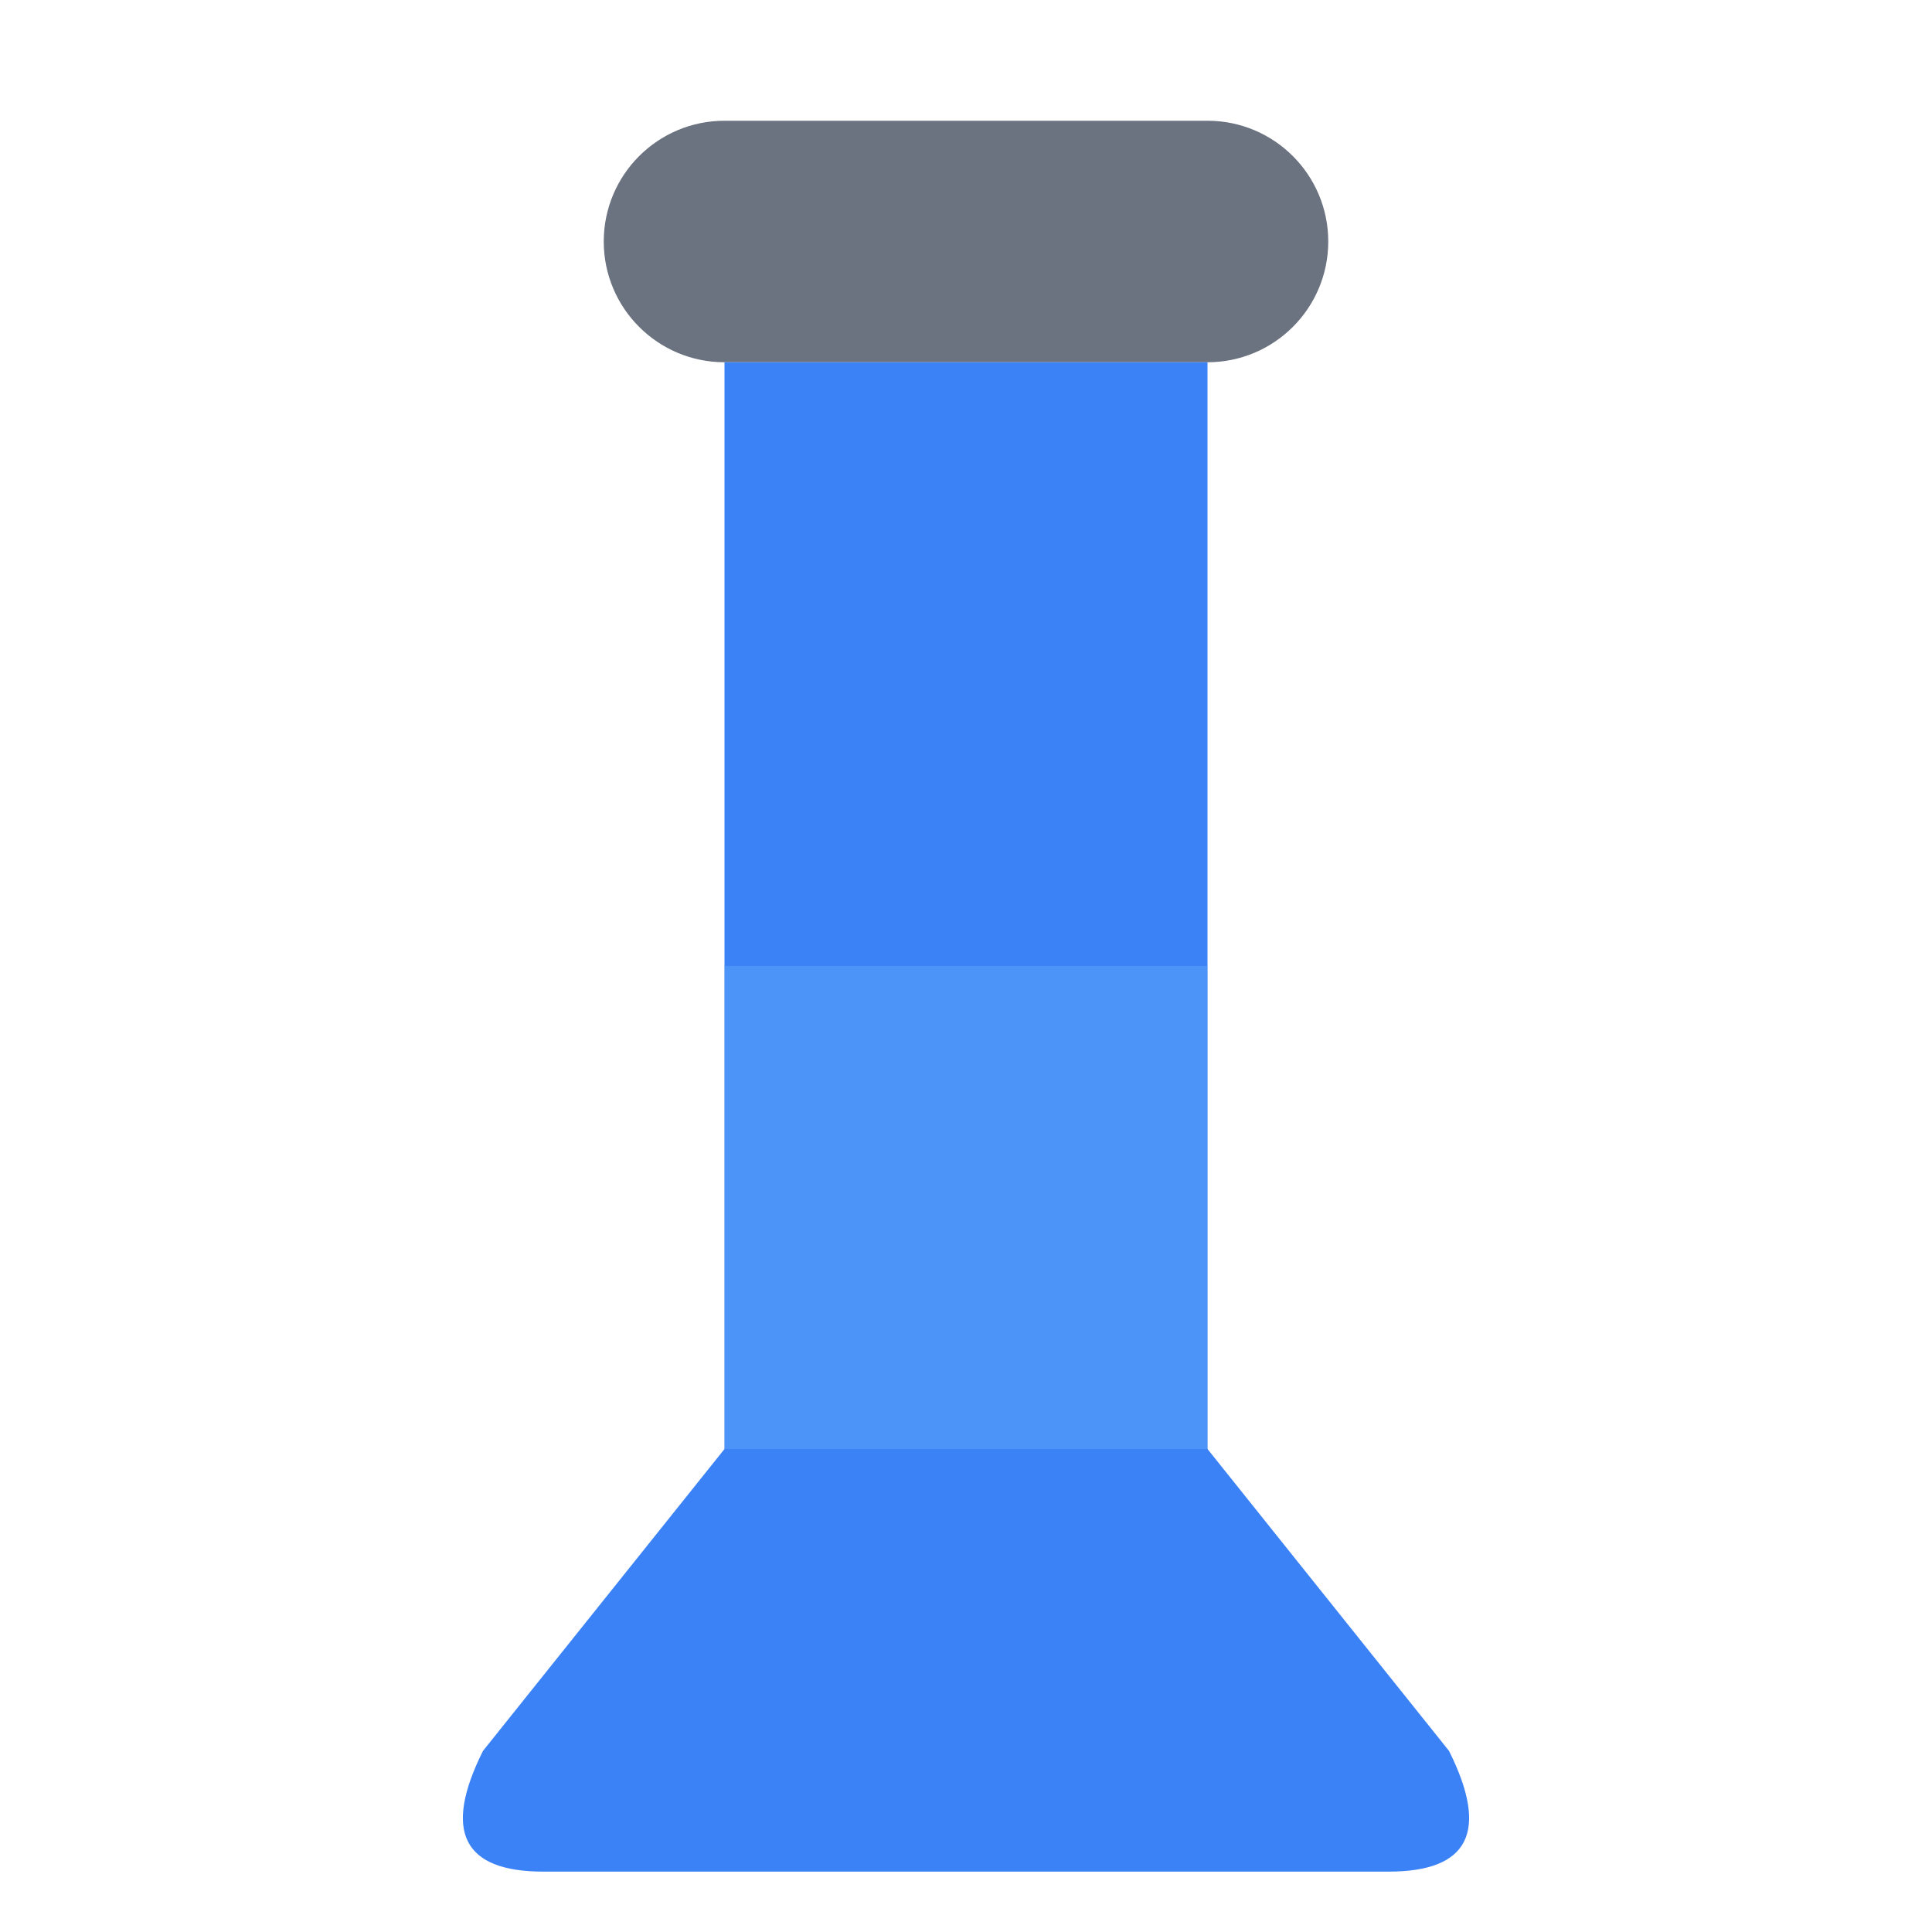
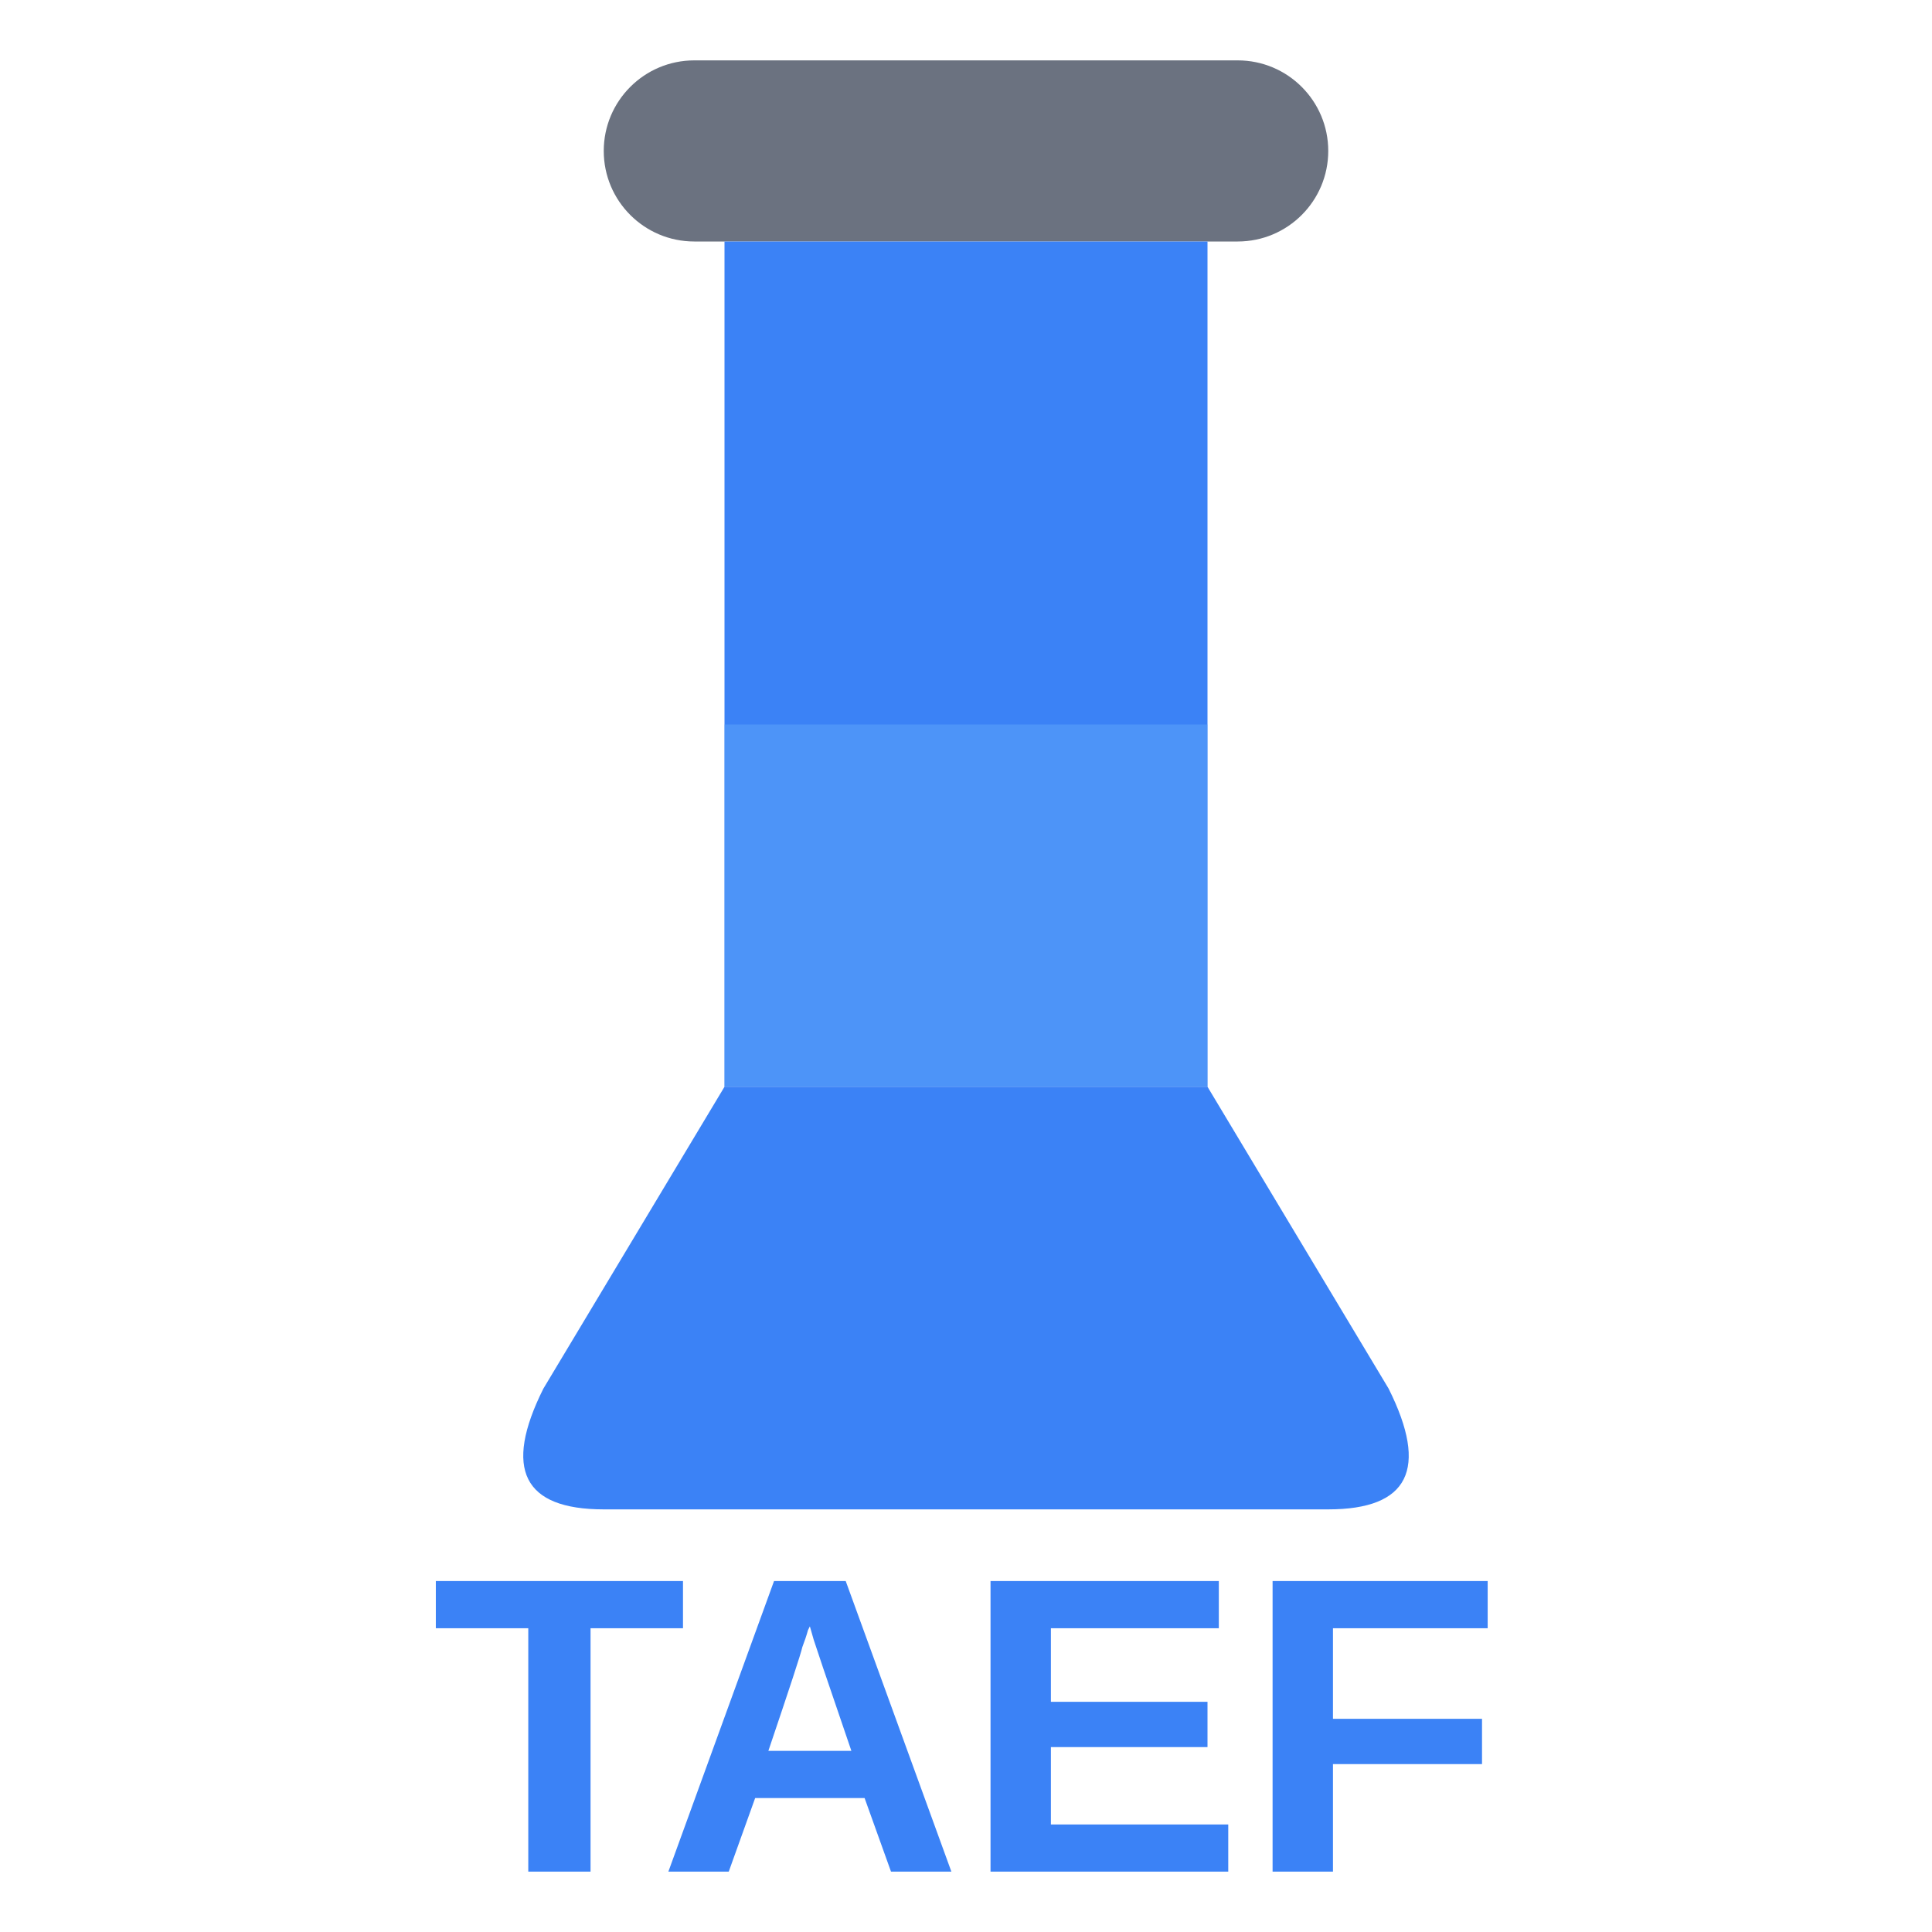
<svg xmlns="http://www.w3.org/2000/svg" width="16" height="16" viewBox="0 0 16 16">
-   <rect x="5" y="1" width="6" height="2" rx="1" fill="#6B7280" />
-   <rect x="6" y="3" width="4" height="9" fill="#3B82F6" />
-   <path d="M6 12 L4 14.5 Q3.5 15.5 4.5 15.5 L11.5 15.5 Q12.5 15.5 12 14.5 L10 12Z" fill="#3B82F6" />
-   <rect x="6" y="8" width="4" height="4" fill="#60A5FA" opacity="0.5" />
+   <rect x="5" y="0.5" width="6" height="1.5" rx="0.75" fill="#6B7280" />
+   <rect x="6" y="2" width="4" height="7" fill="#3B82F6" />
+   <rect x="6" y="6" width="4" height="3" fill="#60A5FA" opacity="0.5" />
+   <path d="M6 9 L4.5 11.5 Q4 12.5 5 12.5 L11 12.5 Q12 12.5 11.5 11.5 L10 9Z" fill="#3B82F6" />
+   <text x="8" y="15.5" font-family="Arial,sans-serif" font-size="3.5" font-weight="bold" fill="#3B82F6" text-anchor="middle">TAEF</text>
</svg>
